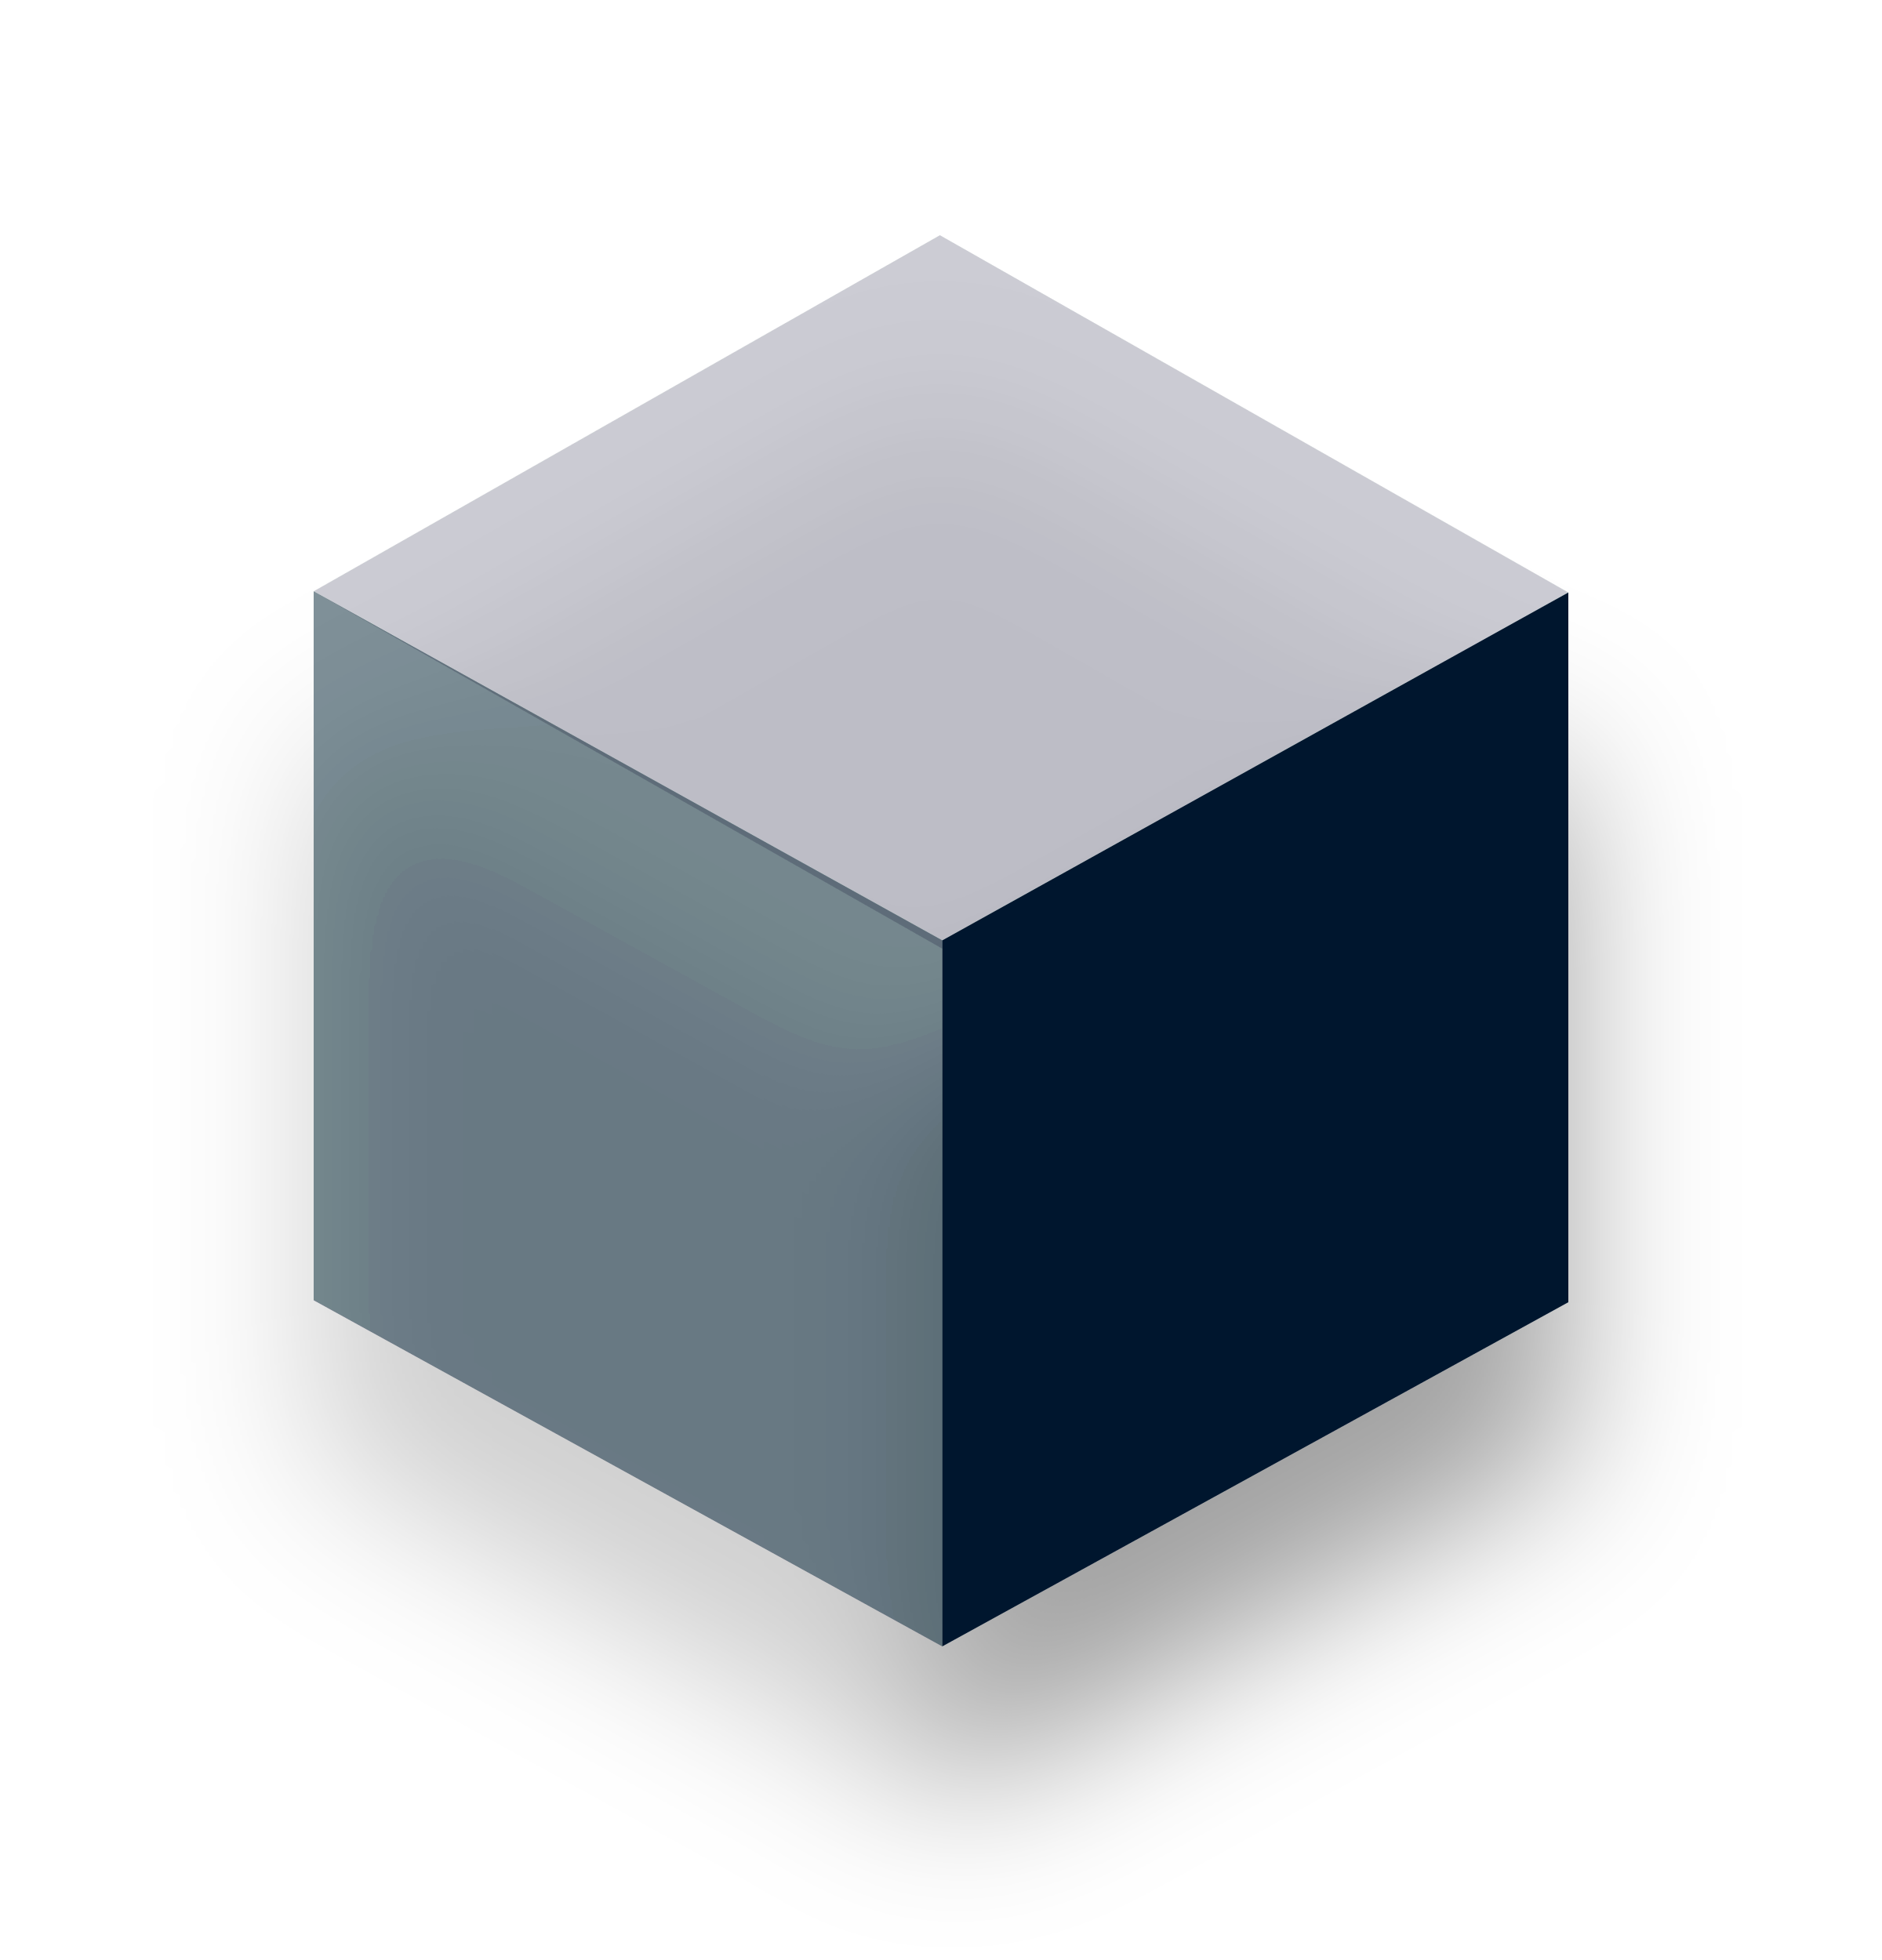
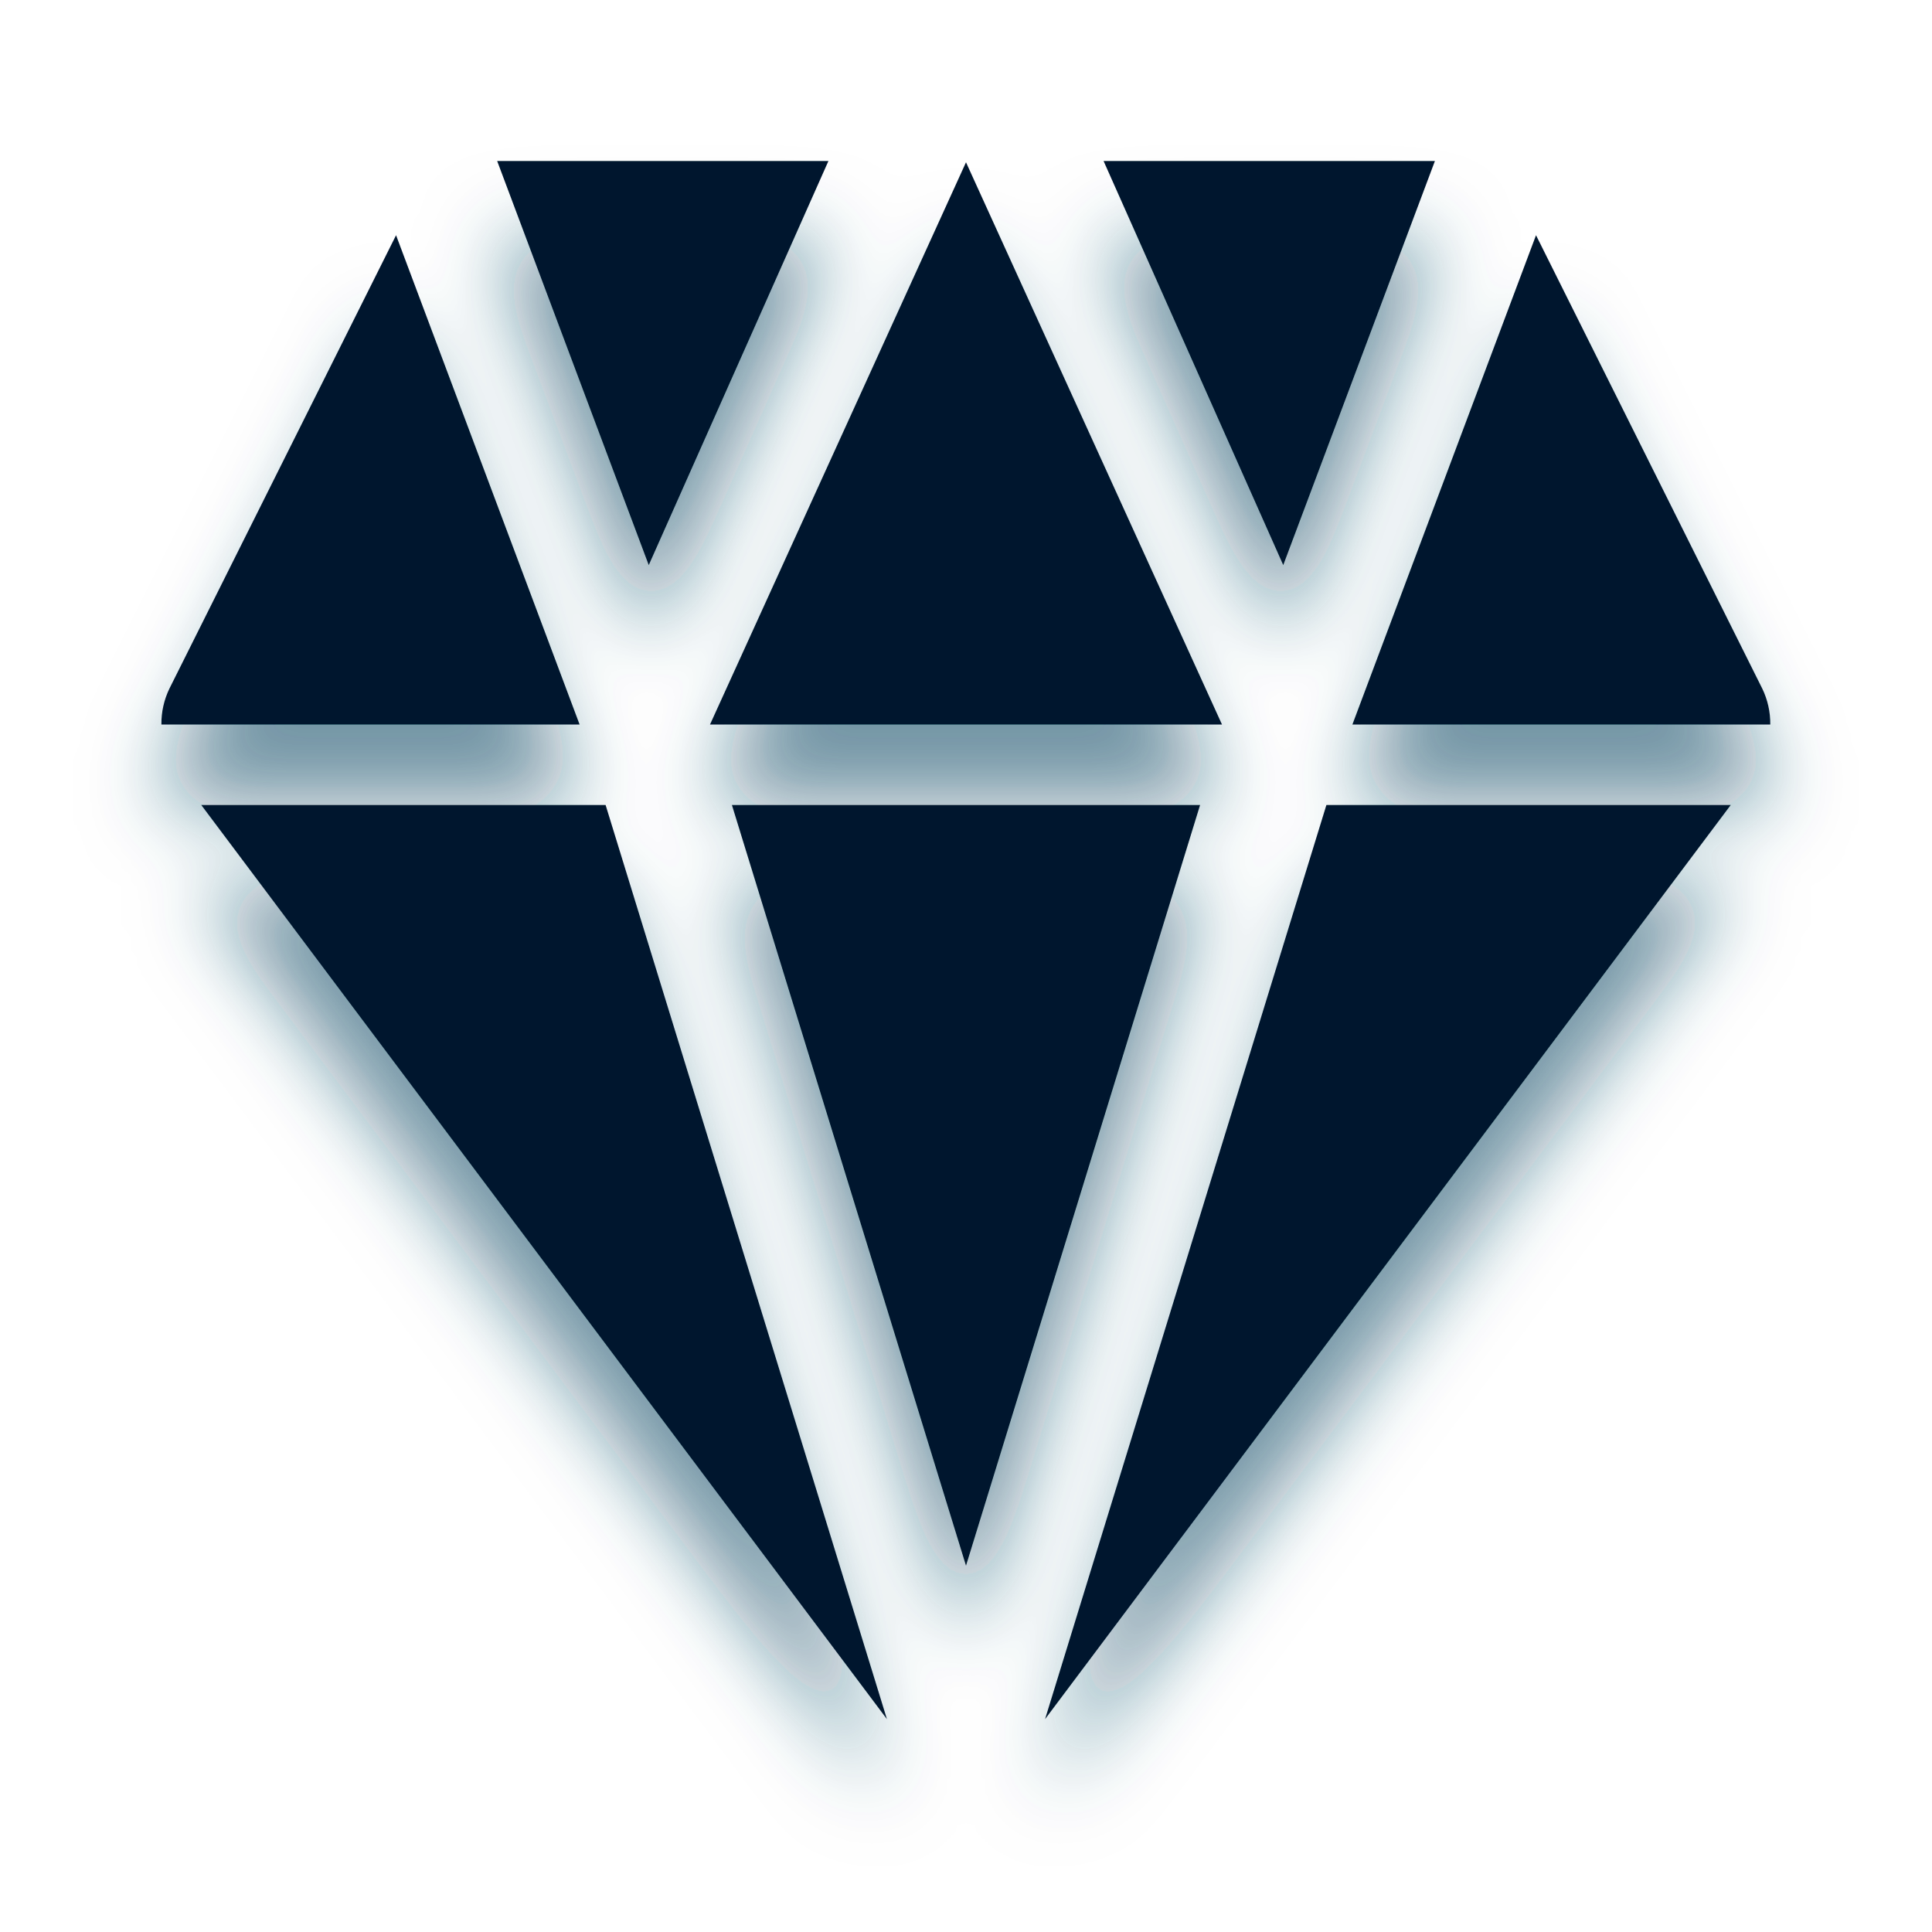
- <svg xmlns="http://www.w3.org/2000/svg" width="24" height="25" viewBox="0 0 24 25">
+ <svg xmlns="http://www.w3.org/2000/svg" width="24" height="24" viewBox="0 0 24 24">
  <defs>
-     <filter x="-25%" y="-11.1%" width="150%" height="144.4%" filterUnits="objectBoundingBox" id="nitp8og2oa">
-       <feOffset dy="2" in="SourceAlpha" result="shadowOffsetOuter1" />
-       <feGaussianBlur stdDeviation="1" in="shadowOffsetOuter1" result="shadowBlurOuter1" />
-       <feColorMatrix values="0 0 0 0 0 0 0 0 0 0 0 0 0 0 0 0 0 0 0.364 0" in="shadowBlurOuter1" result="shadowMatrixOuter1" />
+     <filter x="-10%" y="-5.1%" width="119.9%" height="119.8%" filterUnits="objectBoundingBox" id="hardened-image-shadow">
+       <feOffset dy="1" in="SourceAlpha" result="shadowOffsetOuter1" />
+       <feGaussianBlur stdDeviation=".5" in="shadowOffsetOuter1" result="shadowBlurOuter1" />
+       <feColorMatrix values="0 0 0 0 0.008 0 0 0 0 0.078 0 0 0 0 0.141 0 0 0 0.6 0" in="shadowBlurOuter1" result="shadowMatrixOuter1" />
      <feMerge>
        <feMergeNode in="shadowMatrixOuter1" />
        <feMergeNode in="SourceGraphic" />
      </feMerge>
    </filter>
  </defs>
  <g fill="none">
    <path d="M0 0h24v24H0z" />
-     <g filter="url(#nitp8og2oa)" fill-rule="evenodd" transform="translate(4 3)" fill="#03192D">
-       <path opacity=".5" d="M8.016 8.994 0 4.542v9.043L8.016 18z" />
-       <path d="M16 4.557 8.016 8.995V18L16 13.61z" />
-       <path opacity=".2" d="M7.986 0 0 4.542l8.014 4.557L16 4.557z" />
+     <g filter="url(#hardened-image-shadow)" transform="translate(2.005 2)" fill-rule="nonzero" fill="#03192D">
+       <path d="m11.704 0 2.232 5.02L15.82 0h-4.115zM12.903 8H7.087l2.908 9.45zM13.175 7 9.995.016 6.815 7zM4.171 0l1.883 5.02L8.286 0zM9.013 19.356 5.518 8H.495zM5.195 7 2.915.922.1 6.553A1 1 0 0 0 0 7h5.195zM14.795 7h5.191a1 1 0 0 0-.1-.447L17.076.922 14.795 7zM14.472 8l-3.495 11.356L19.495 8z" />
    </g>
  </g>
</svg>
